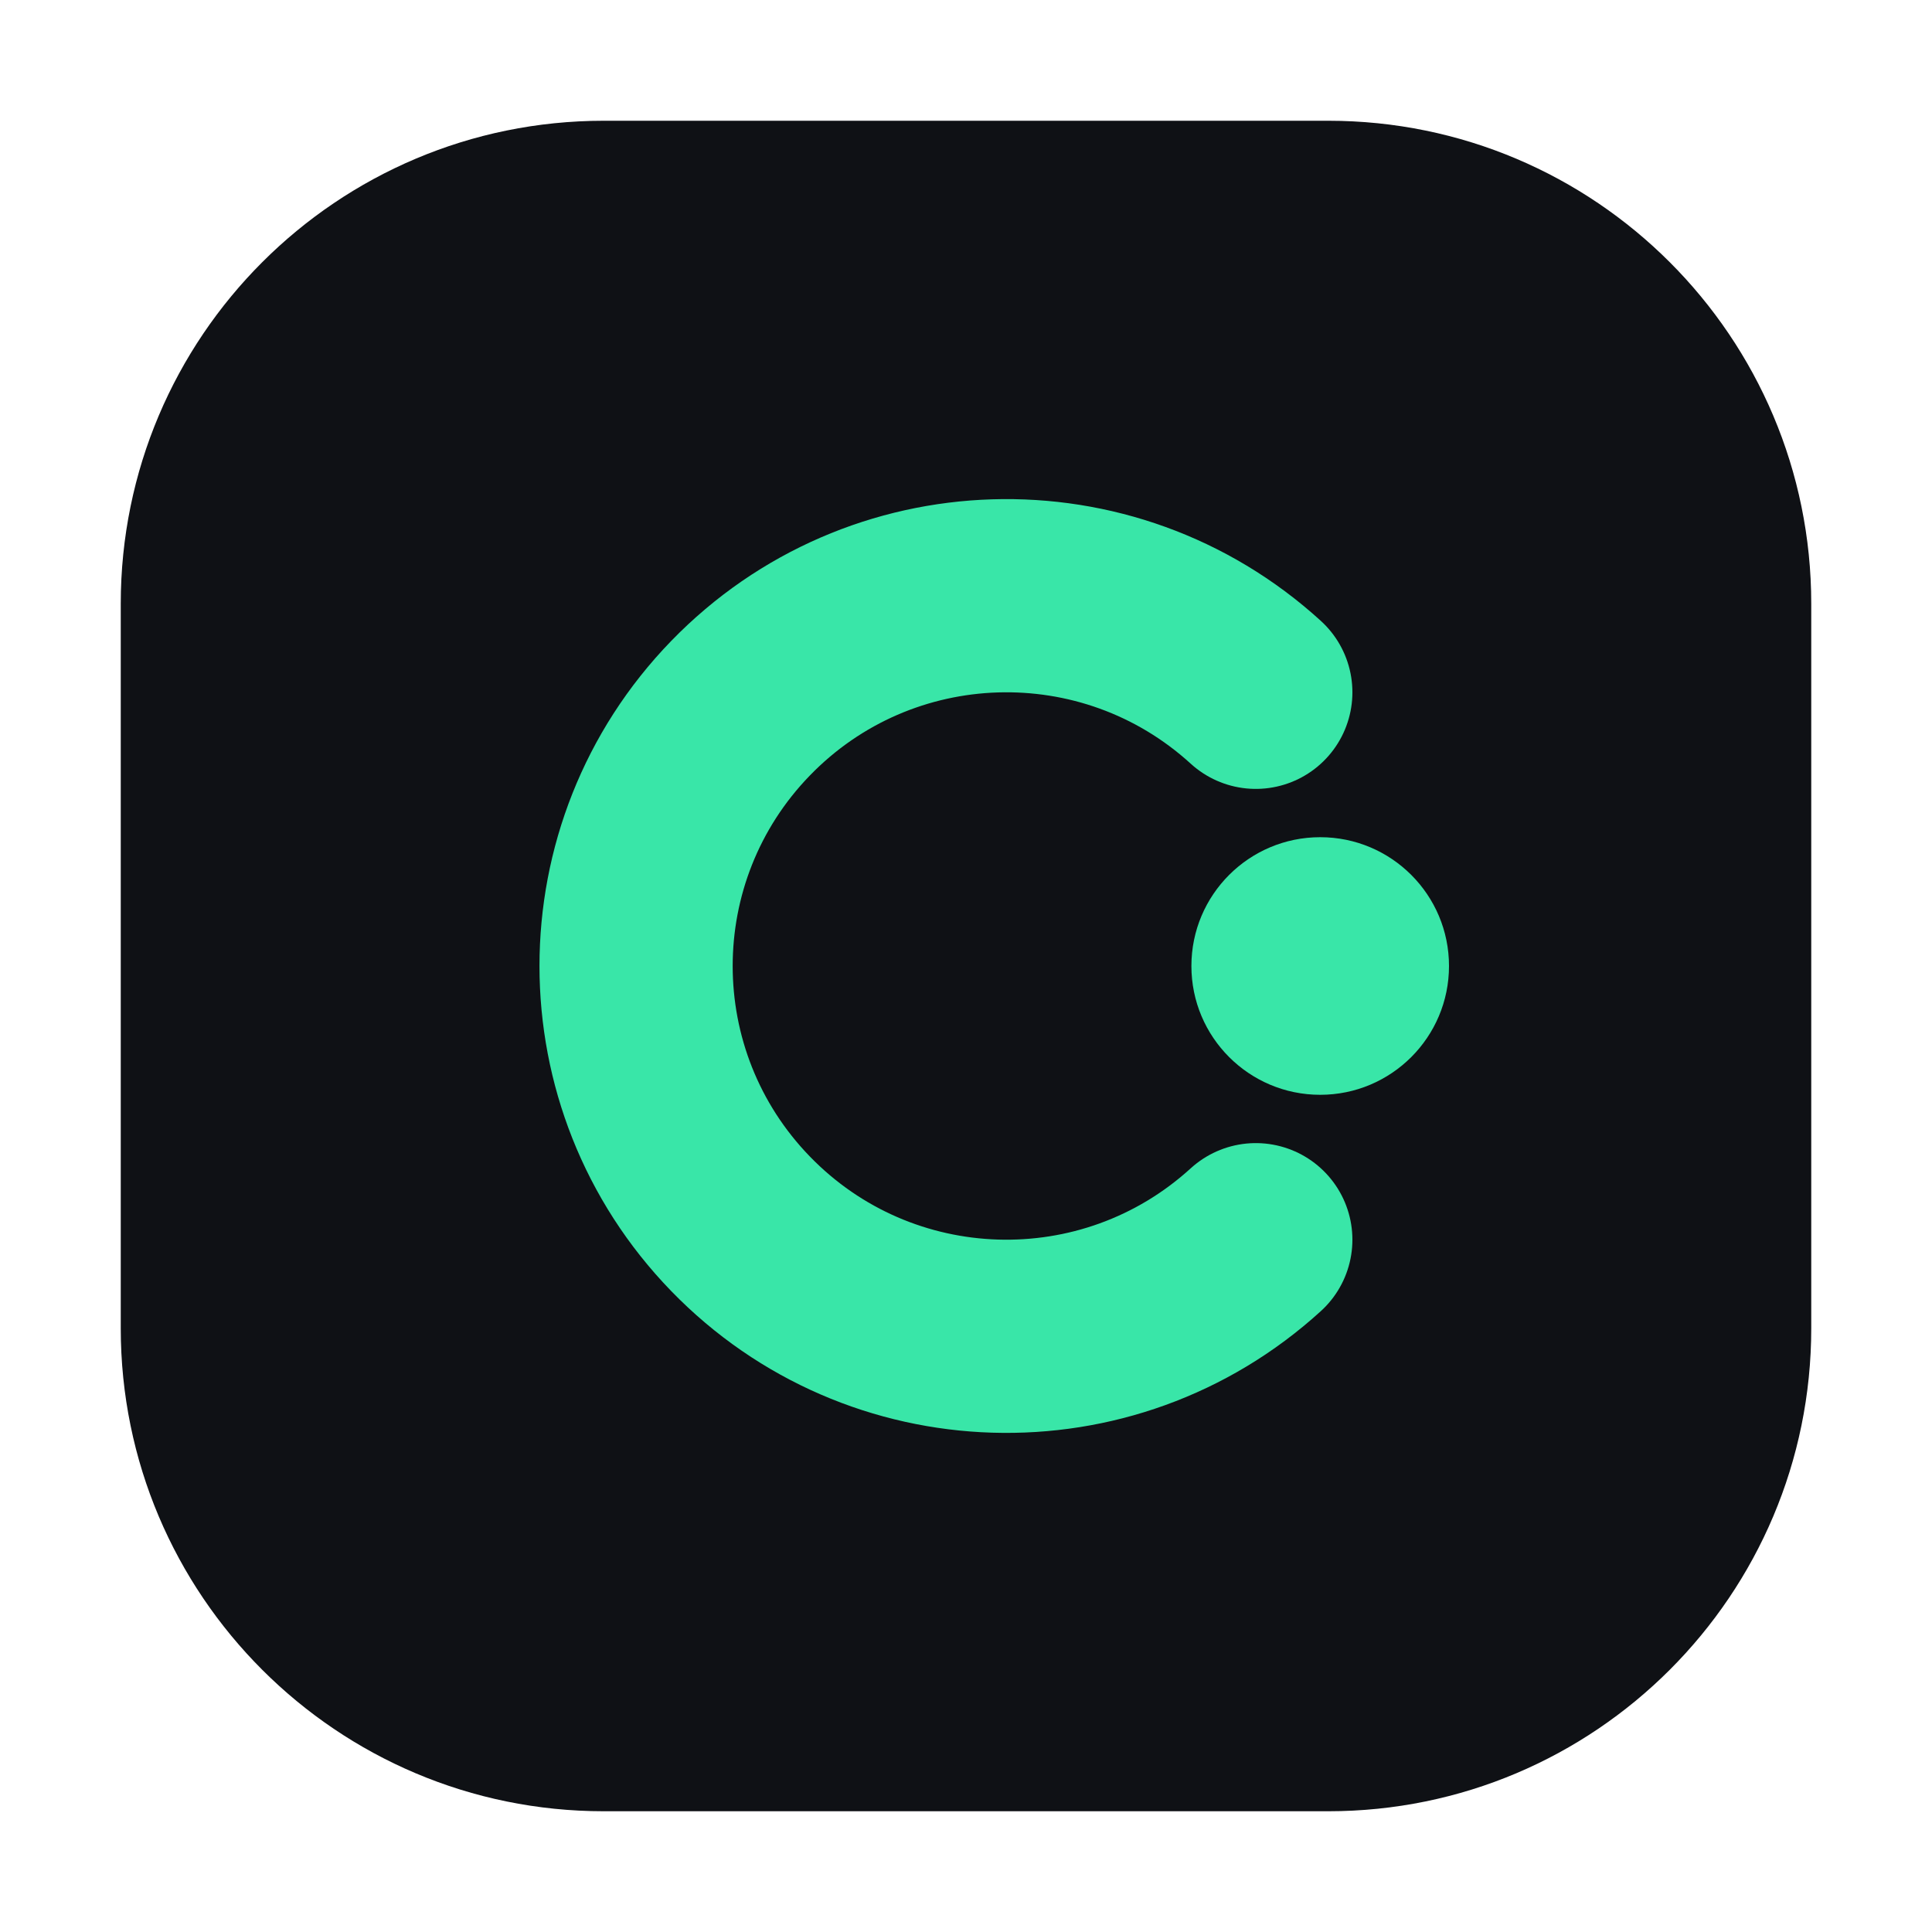
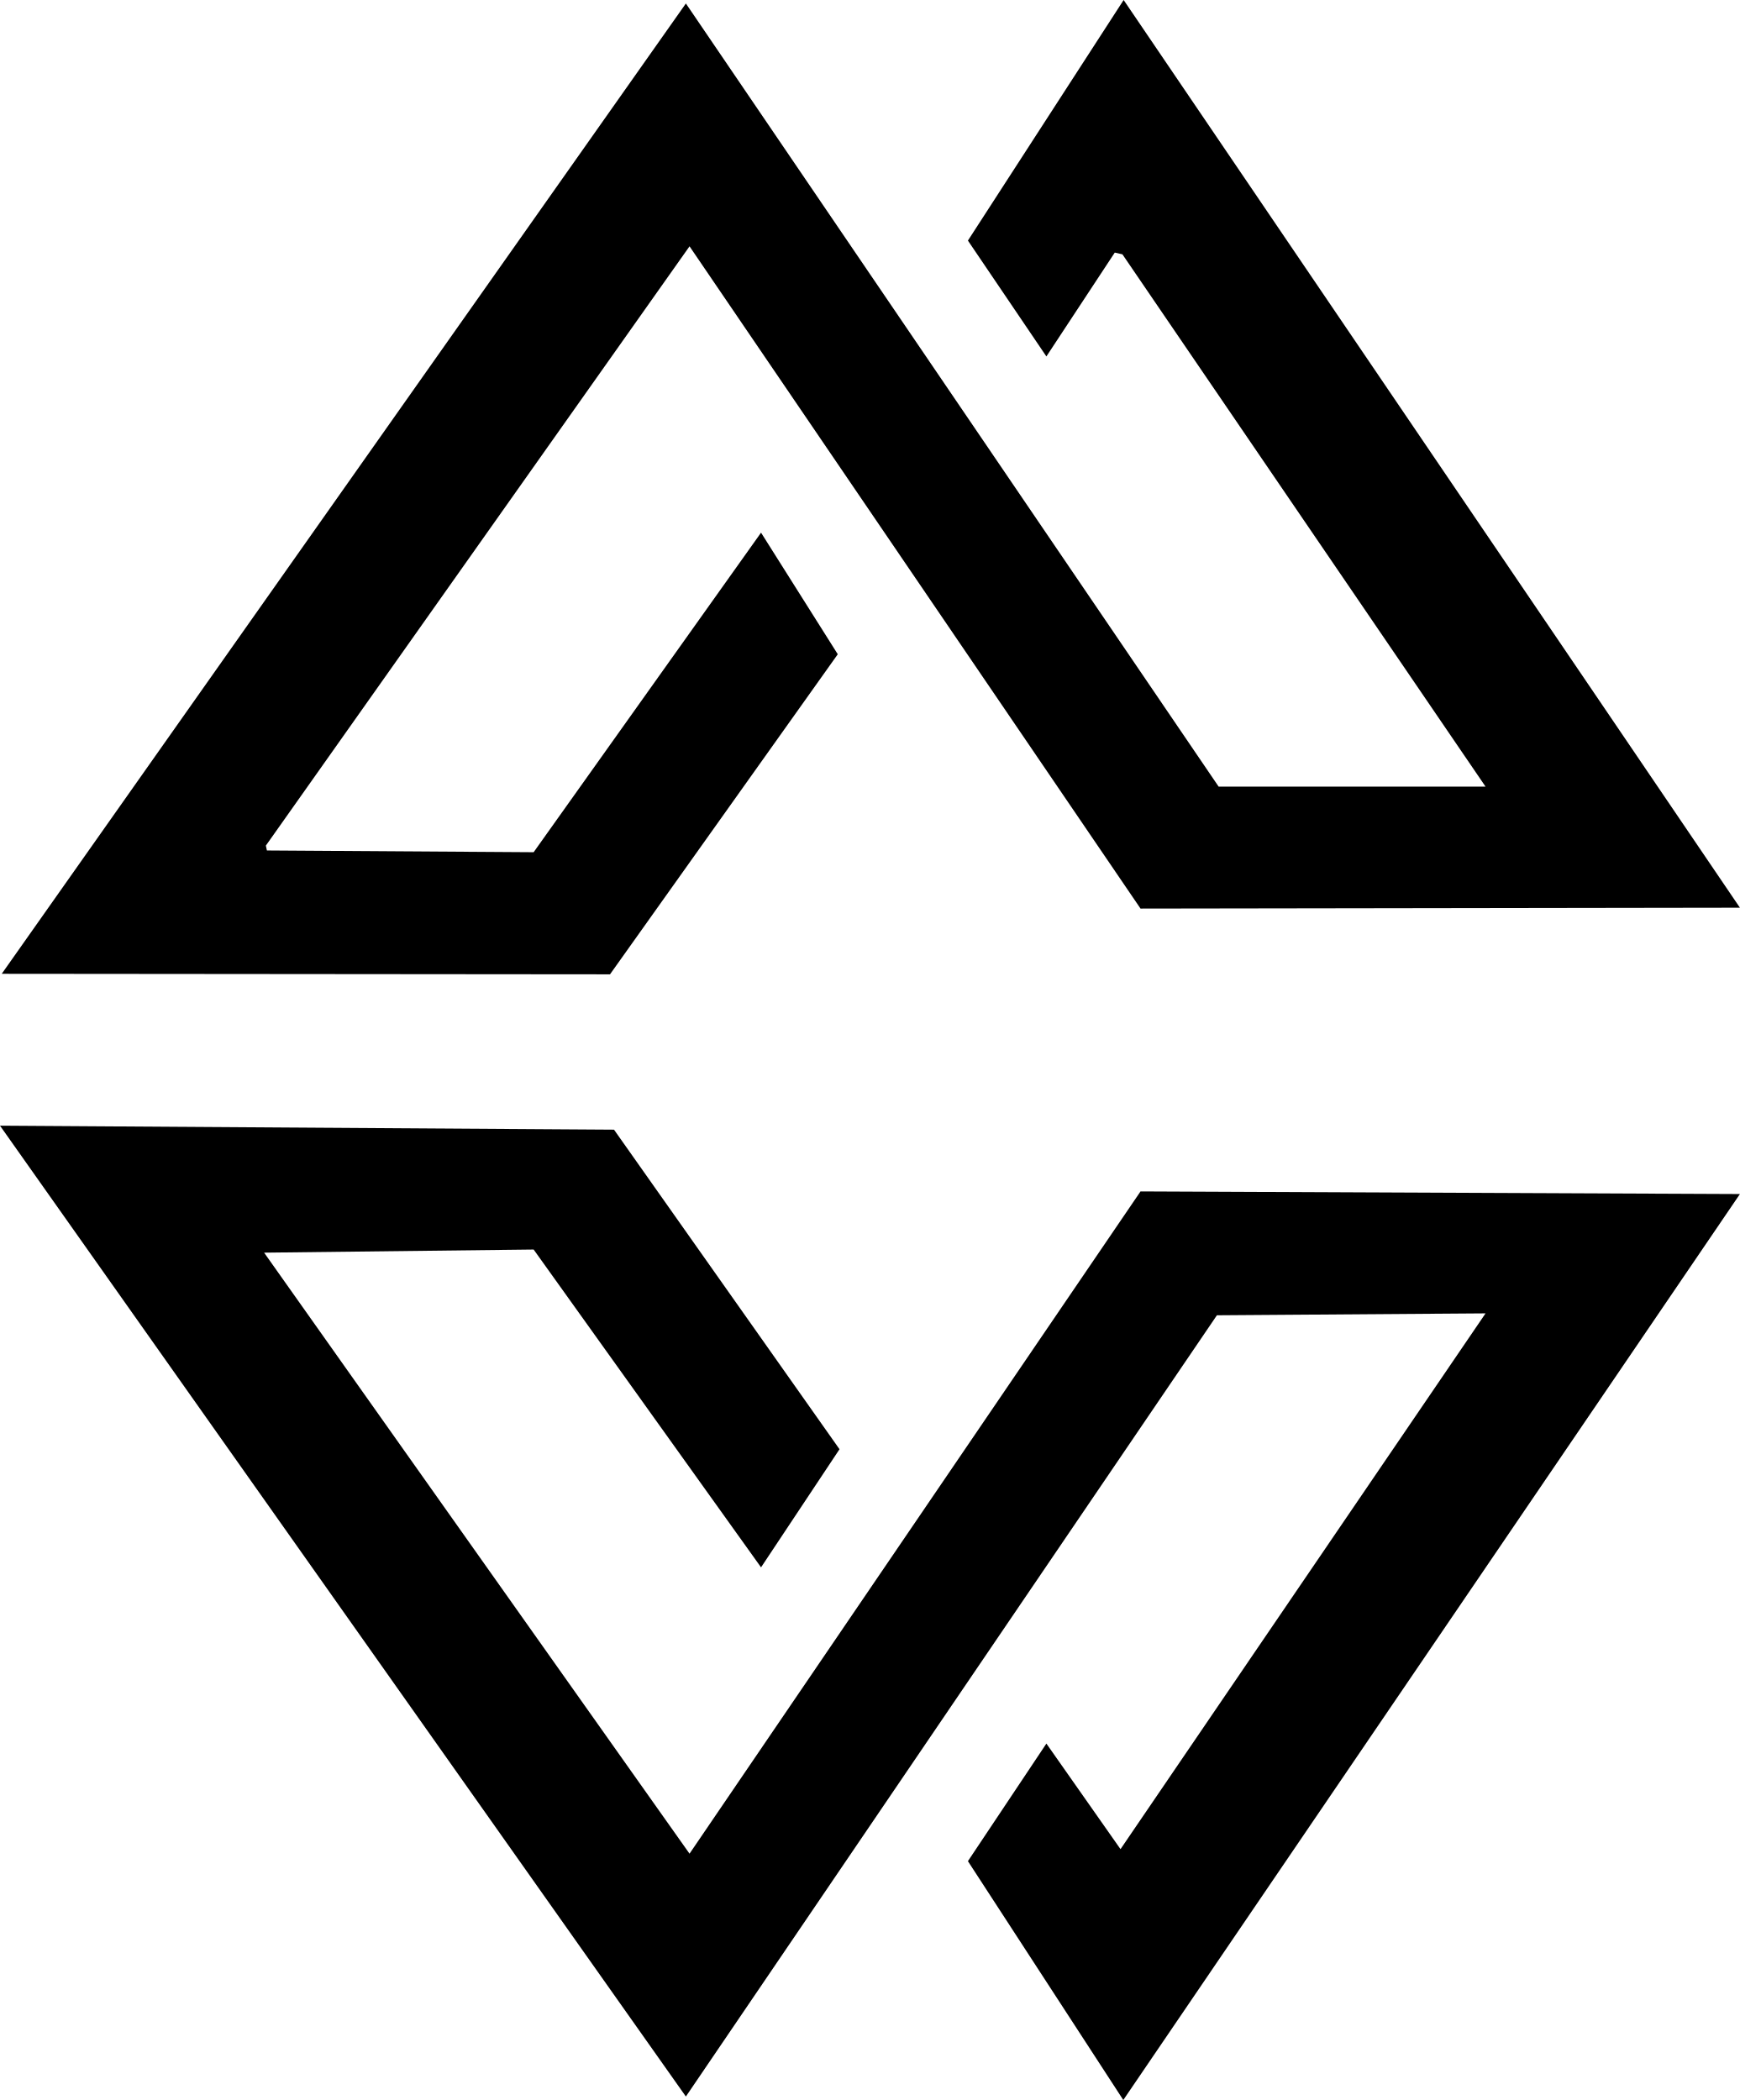
- <svg xmlns="http://www.w3.org/2000/svg" viewBox="0 0 24 24">
-   <rect x="1.5" y="1.5" width="21" height="21" rx="6" fill="#0f1115" />
-   <path d="M15.6 8.6a4.6 4.6 0 1 0 0 6.8" fill="none" stroke="#39e6a8" stroke-width="2.4" stroke-linecap="round" />
-   <circle cx="16.4" cy="12" r="1.6" fill="#39e6a8" />
+ <svg xmlns="http://www.w3.org/2000/svg" viewBox="0 0 100 120.72" fill="currentColor" fill-rule="evenodd">
+   <path d="M0 64.71 39.42 120.52 69.94 75.61 85.38 75.5 64.4 106.3 60.14 100.23 55.63 106.99 64.56 120.72 100 68.64 65.55 68.49 39.63 106.56 15.18 72.01 30.67 71.83 43.74 90.1 48.25 83.31 35.29 64.94Z" />
+   <path d="M100 52.18 64.58 0 55.63 13.83 60.14 20.49 64.07 14.52 64.51 14.62 85.38 45.22 70.04 45.22 39.42 0.2 0.1 55.98 35.06 56.01 48.15 37.61 43.74 30.62 30.67 48.99 15.34 48.89 15.28 48.61 39.63 14.16 65.55 52.23Z" />
</svg>
